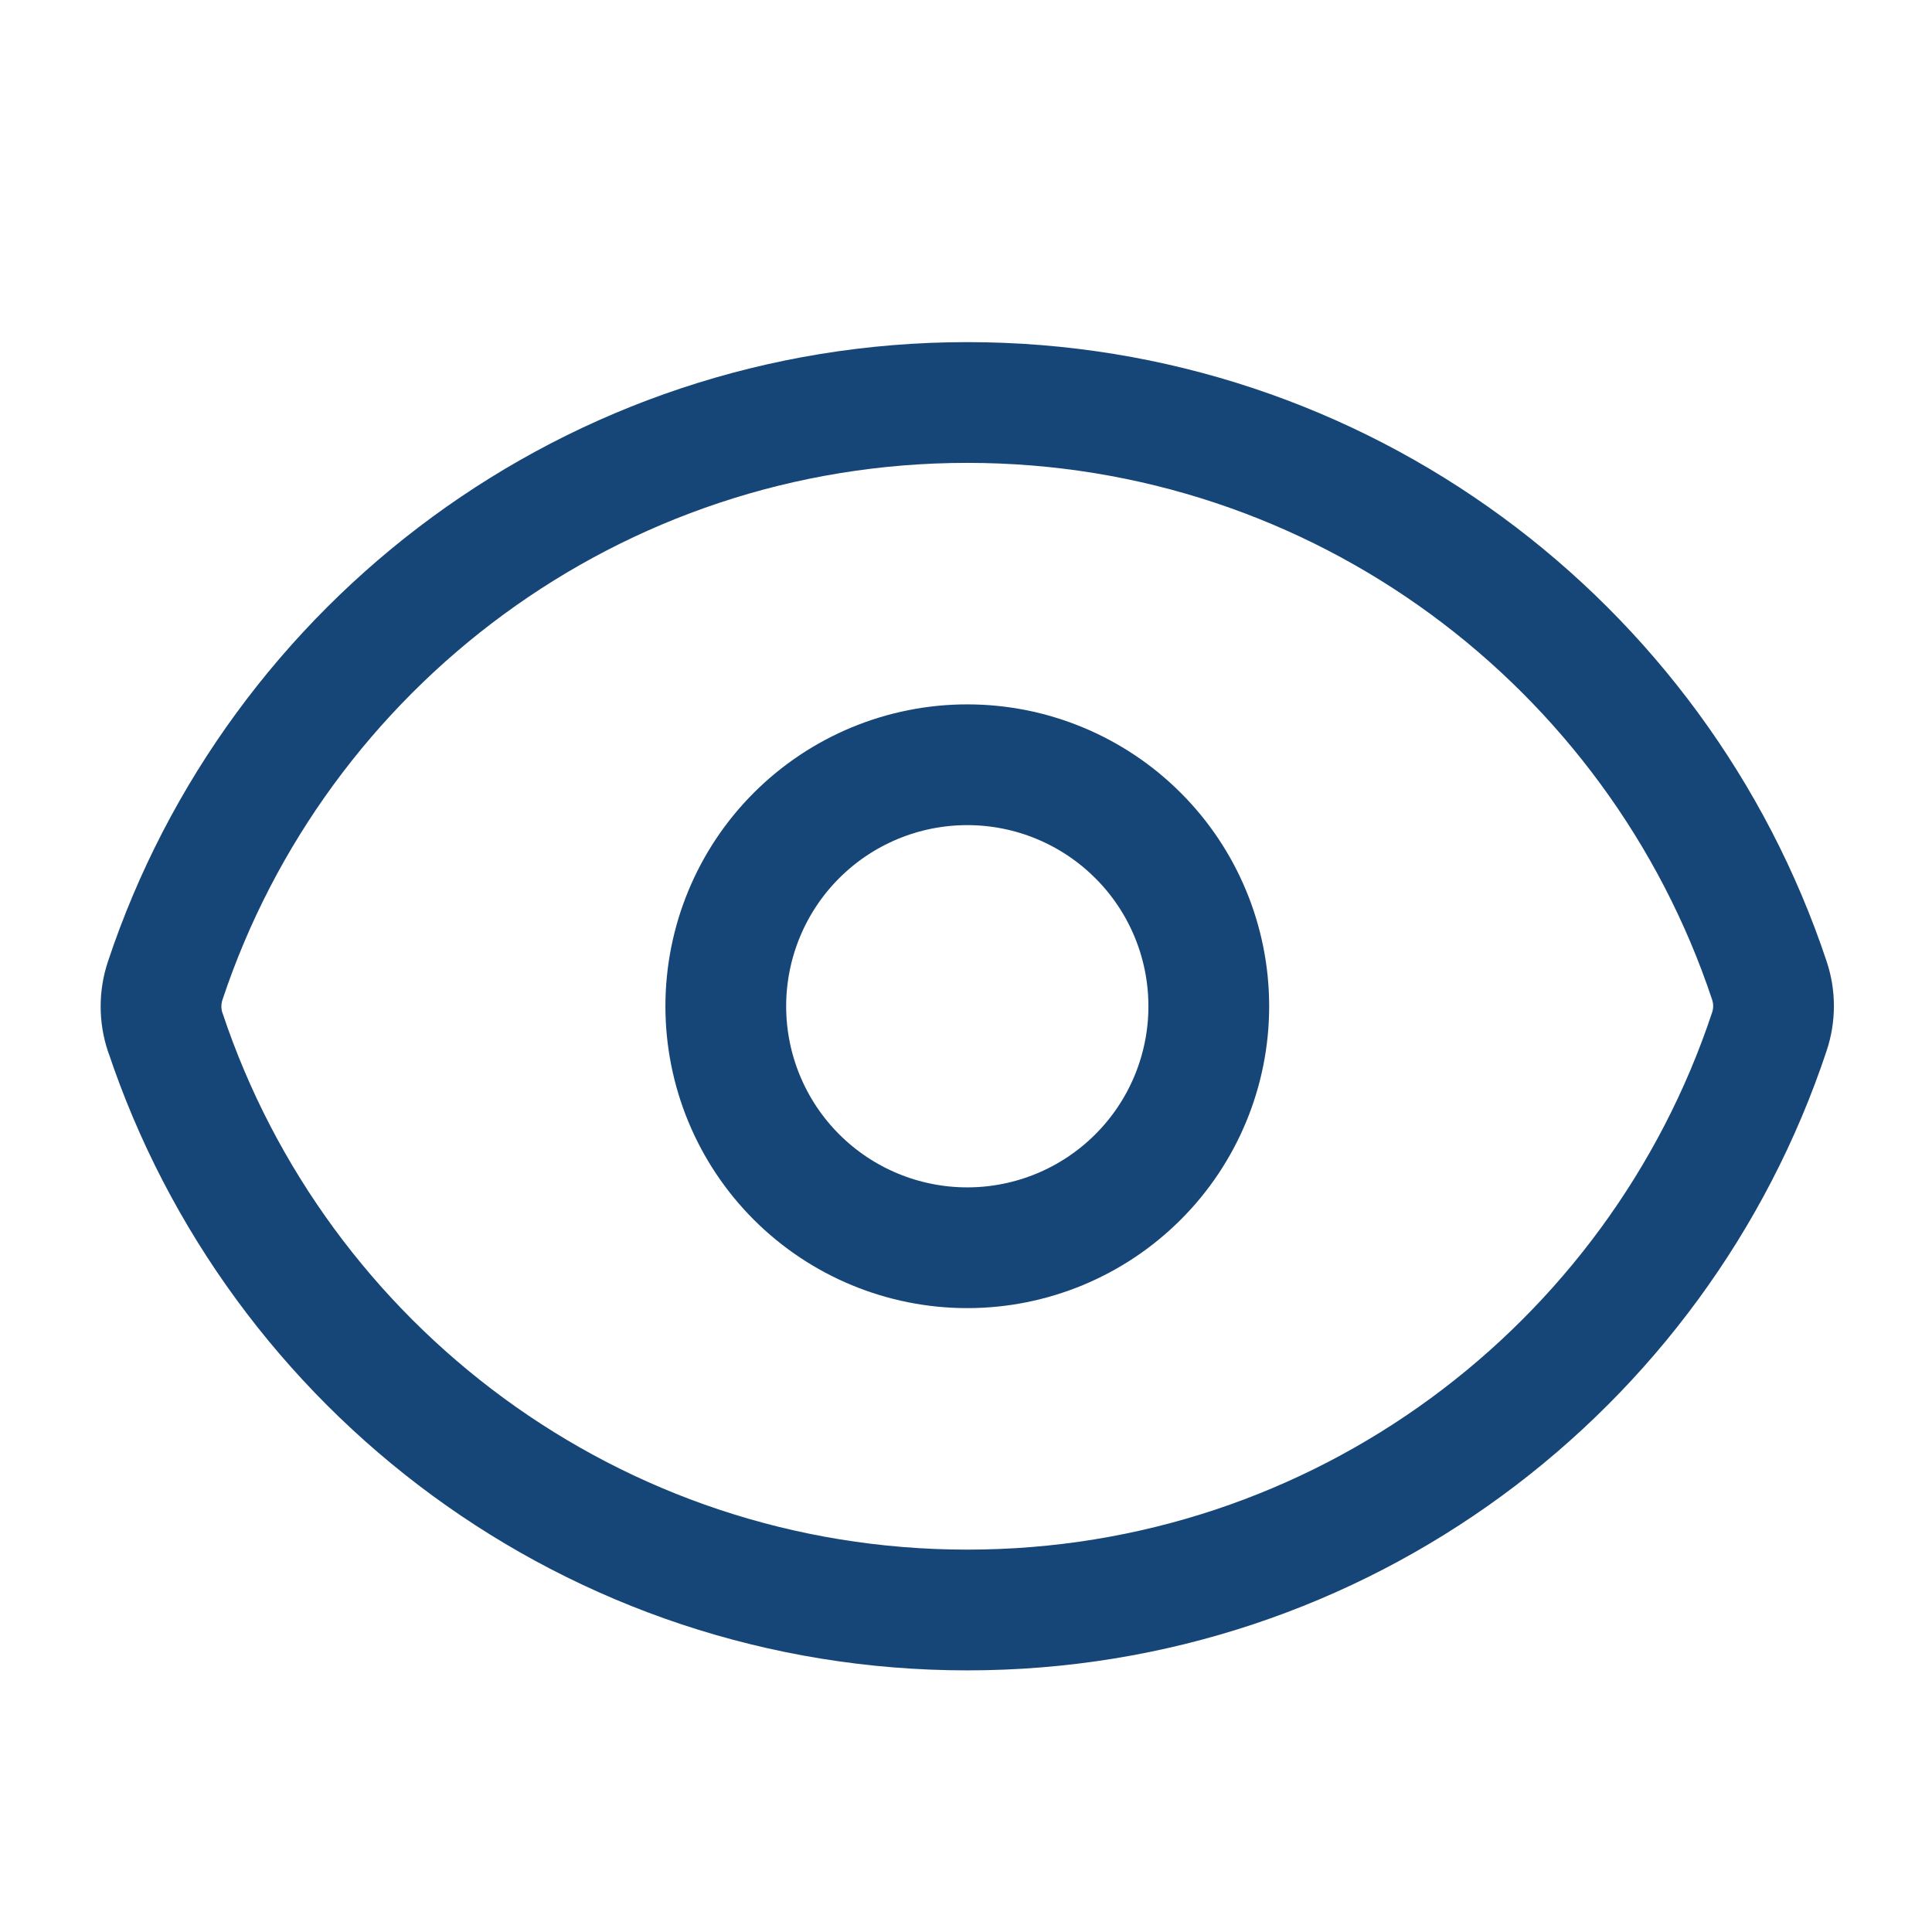
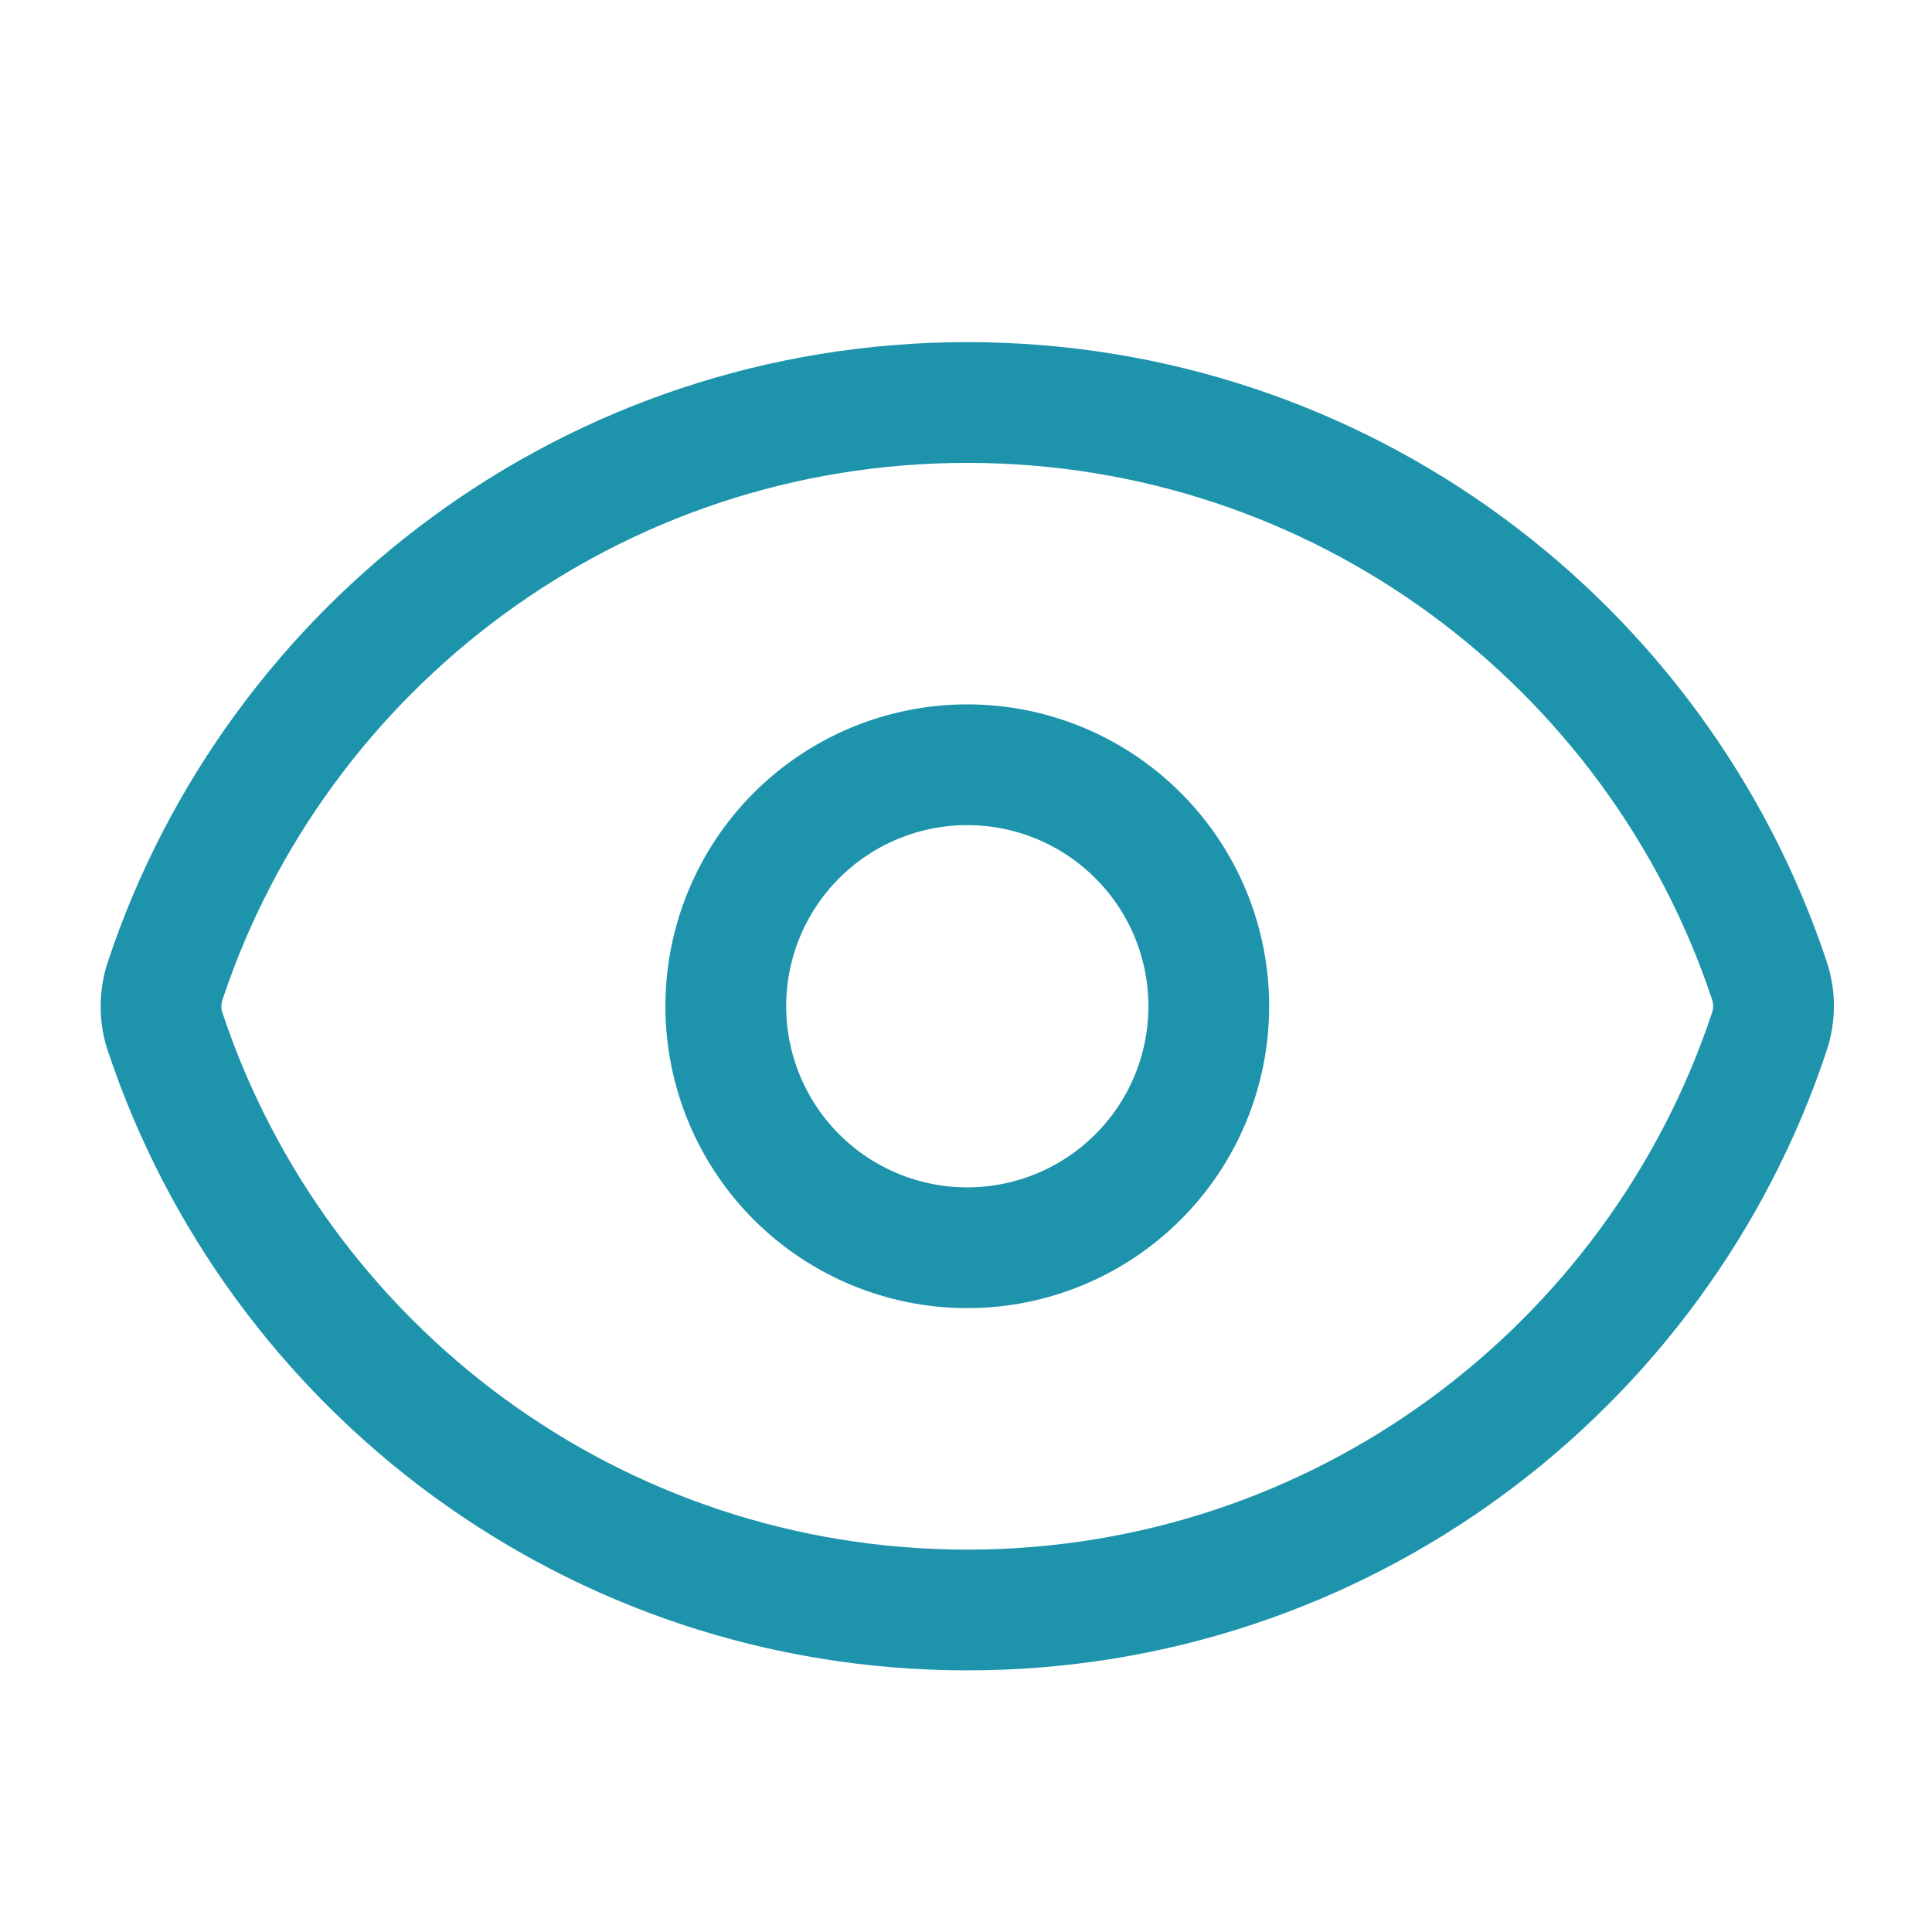
<svg xmlns="http://www.w3.org/2000/svg" width="24" height="24" viewBox="0 0 24 24" fill="none">
-   <path d="M2.052 12.822C1.983 12.615 1.983 12.39 2.052 12.183C3.439 8.01 7.376 5 12.016 5C16.654 5 20.589 8.007 21.979 12.178C22.049 12.385 22.049 12.609 21.979 12.817C20.593 16.99 16.656 20 12.016 20C7.378 20 3.443 16.993 2.053 12.822H2.052Z" stroke="#164677" stroke-width="1.5" stroke-linecap="round" stroke-linejoin="round" />
-   <path d="M15.016 12.5C15.016 13.296 14.7 14.059 14.137 14.621C13.574 15.184 12.811 15.5 12.016 15.5C11.22 15.5 10.457 15.184 9.894 14.621C9.332 14.059 9.016 13.296 9.016 12.5C9.016 11.704 9.332 10.941 9.894 10.379C10.457 9.816 11.22 9.5 12.016 9.5C12.811 9.5 13.574 9.816 14.137 10.379C14.7 10.941 15.016 11.704 15.016 12.5V12.5Z" stroke="#164677" stroke-width="1.5" stroke-linecap="round" stroke-linejoin="round" />
+   <path d="M2.052 12.822C1.983 12.615 1.983 12.39 2.052 12.183C3.439 8.01 7.376 5 12.016 5C16.654 5 20.589 8.007 21.979 12.178C22.049 12.385 22.049 12.609 21.979 12.817C20.593 16.99 16.656 20 12.016 20C7.378 20 3.443 16.993 2.053 12.822H2.052Z" stroke="#1D94AB" stroke-width="1.5" stroke-linecap="round" stroke-linejoin="round" />
+   <path d="M15.016 12.5C15.016 13.296 14.7 14.059 14.137 14.621C13.574 15.184 12.811 15.5 12.016 15.5C11.22 15.5 10.457 15.184 9.894 14.621C9.332 14.059 9.016 13.296 9.016 12.5C9.016 11.704 9.332 10.941 9.894 10.379C10.457 9.816 11.22 9.5 12.016 9.5C12.811 9.5 13.574 9.816 14.137 10.379C14.7 10.941 15.016 11.704 15.016 12.5V12.5Z" stroke="#1D94AB" stroke-width="1.5" stroke-linecap="round" stroke-linejoin="round" />
</svg>
